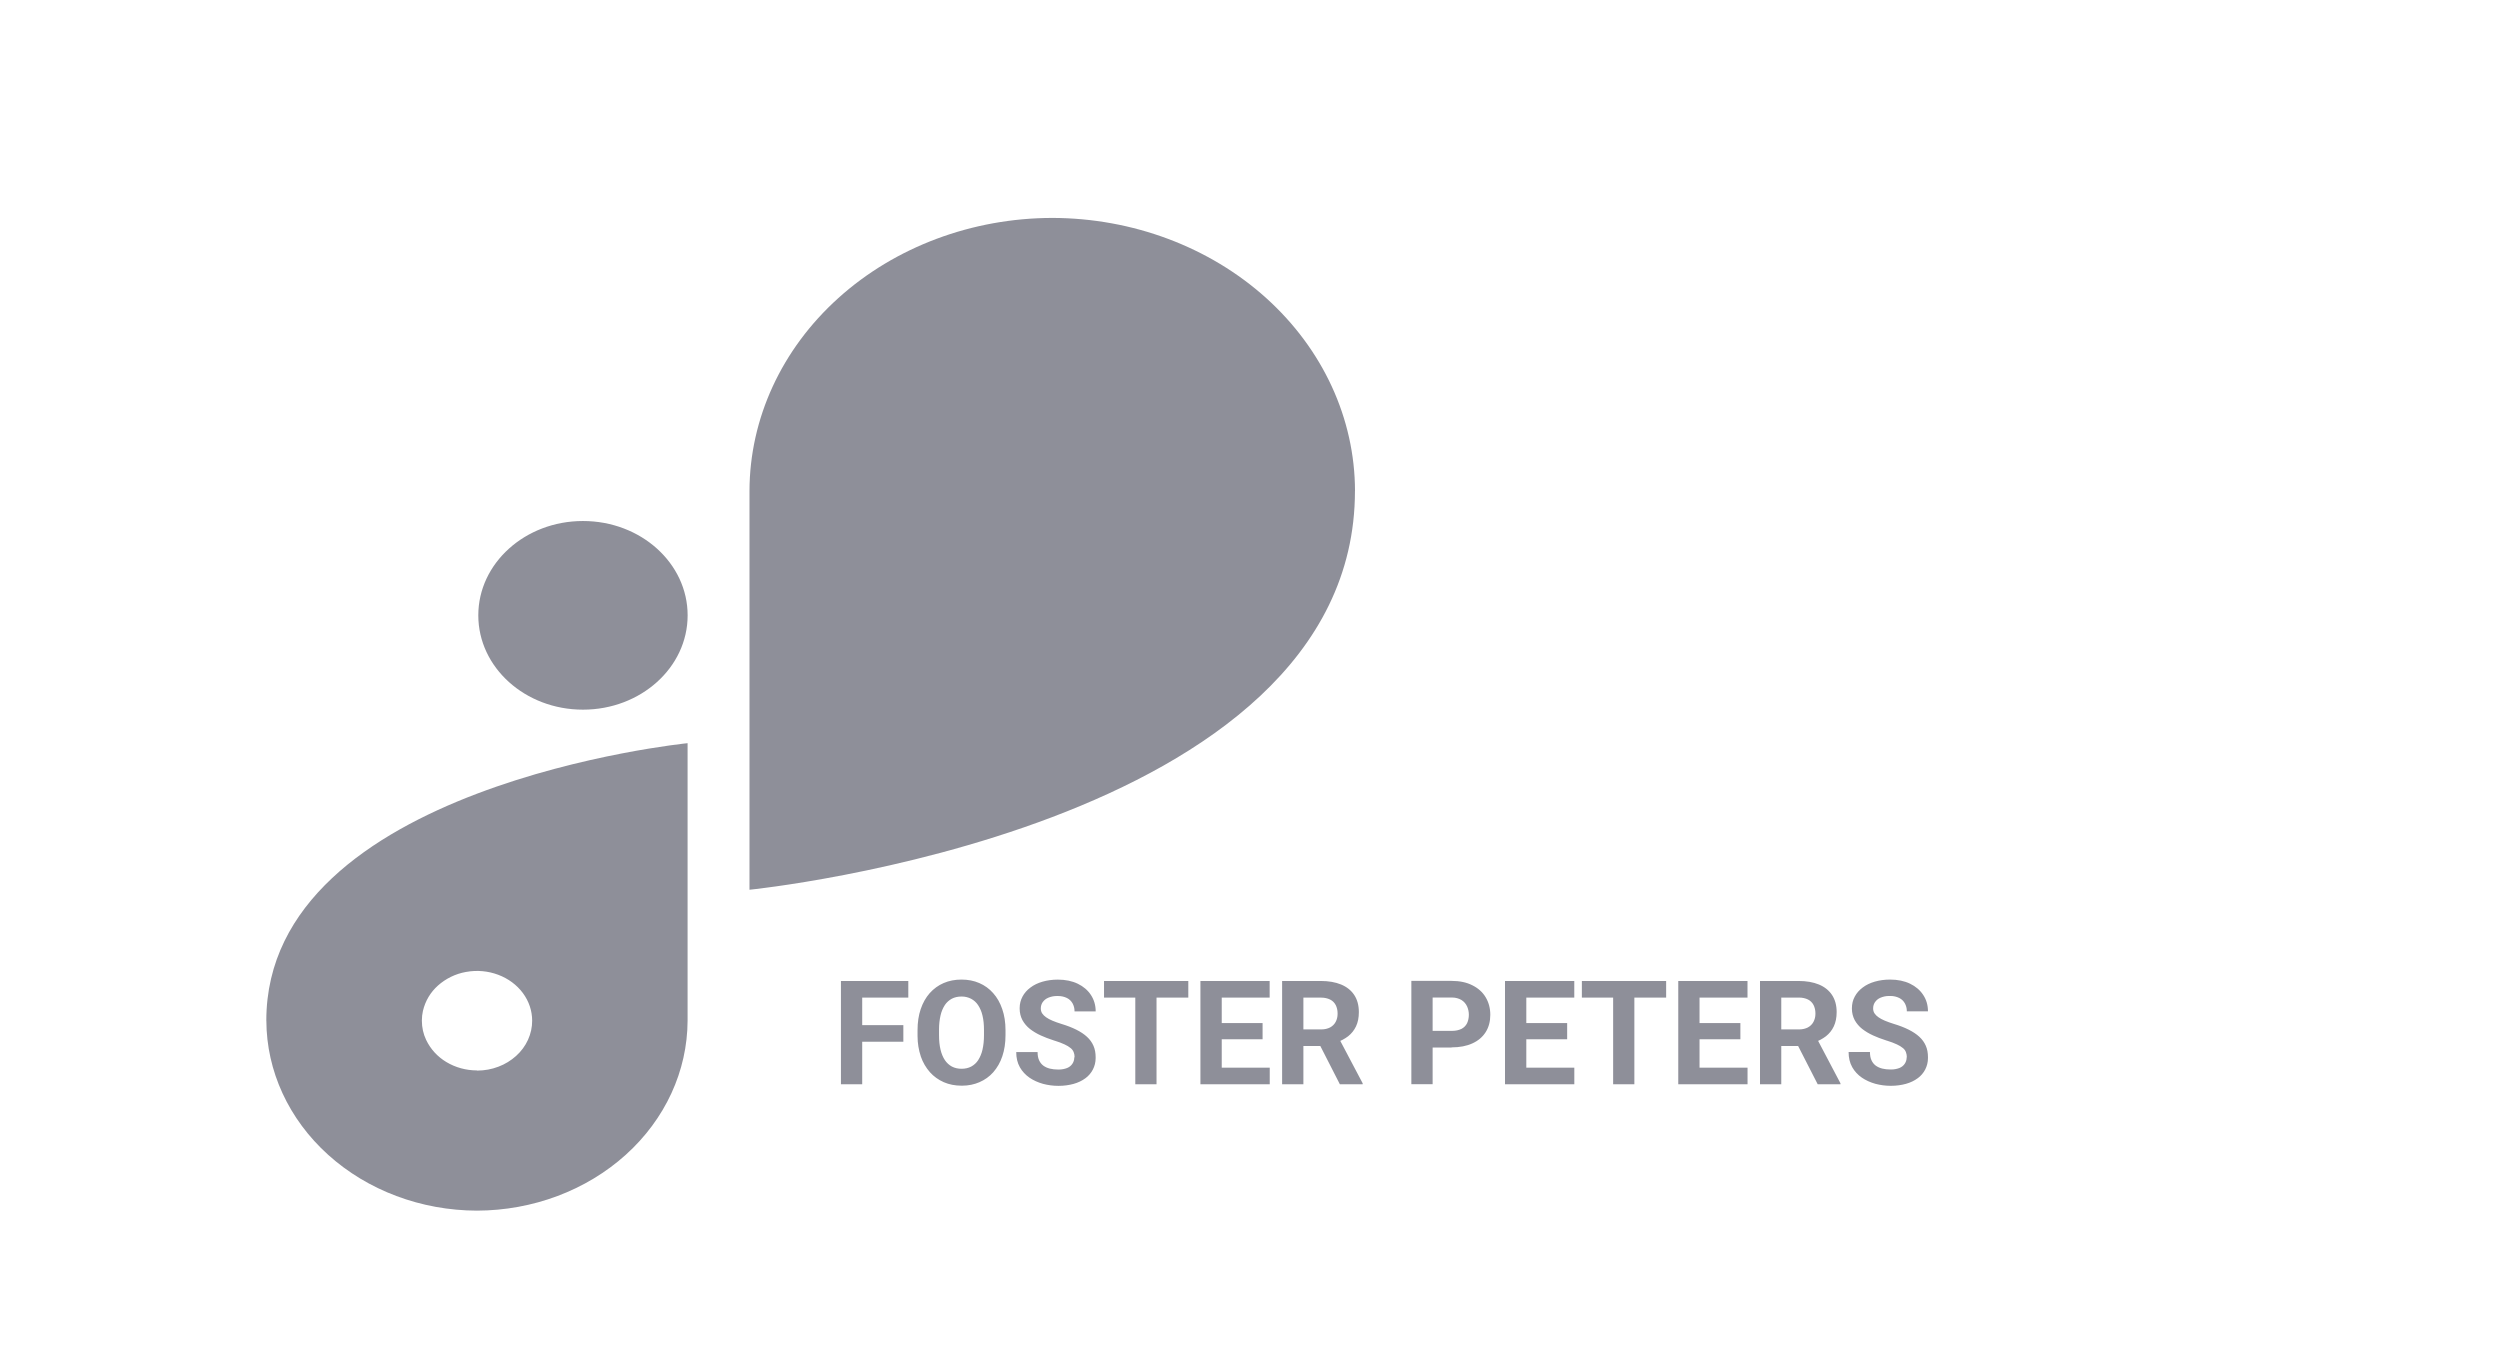
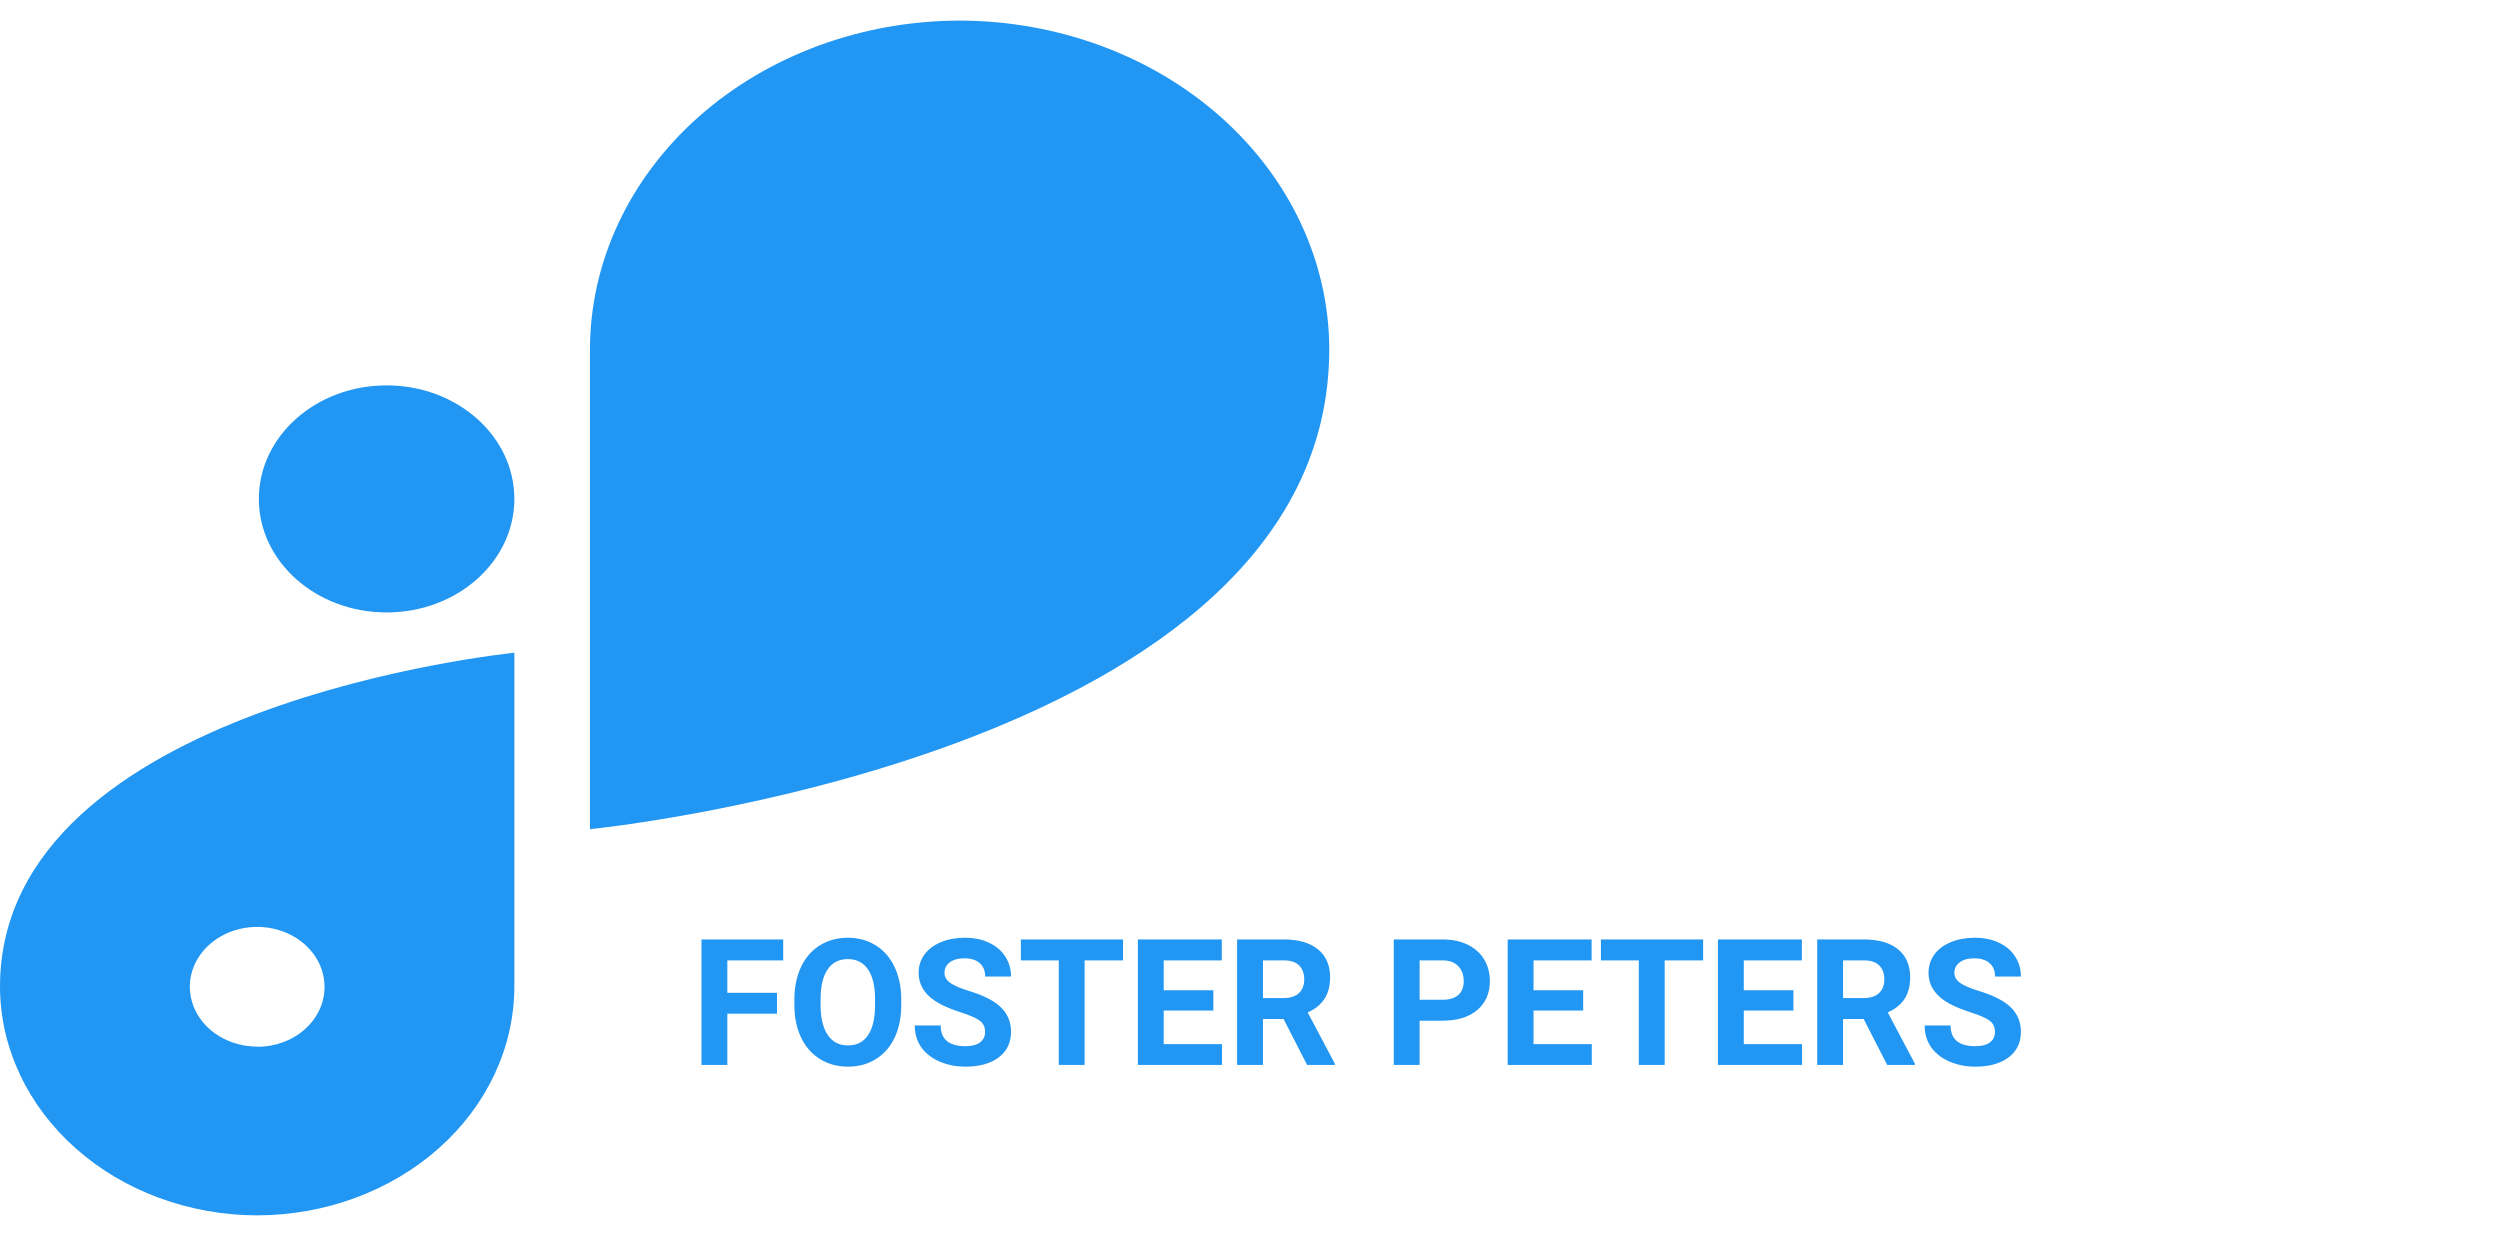
- <svg xmlns="http://www.w3.org/2000/svg" version="1.1" width="59" height="32" viewBox="0 0 59 32">
-   <path fill="#8e8f99" d="M13.759 12.296h-0.002c-1.363 0-2.469 0.997-2.469 2.225v0.002c0 1.229 1.106 2.225 2.469 2.225h0.002c1.363 0 2.469-0.996 2.469-2.225v-0.002c0-1.229-1.105-2.225-2.469-2.225zM31.978 11.585c-0.003-1.707-0.757-3.343-2.096-4.551-1.339-1.207-3.153-1.887-5.047-1.891-1.894 0.003-3.709 0.683-5.049 1.89s-2.094 2.844-2.098 4.551v9.414s14.288-1.434 14.289-9.412v-0.002zM6.286 24.088c0.003 1.188 0.528 2.326 1.459 3.166s2.194 1.314 3.511 1.317c1.317-0.003 2.579-0.477 3.511-1.317s1.456-1.977 1.46-3.166v-6.549s-9.942 0.998-9.942 6.548zM11.257 25.262c-0.257 0-0.509-0.069-0.723-0.198-0.209-0.125-0.373-0.305-0.476-0.52l-0.003-0.007c-0.063-0.132-0.099-0.286-0.099-0.449 0-0.081 0.009-0.16 0.026-0.236l-0.001 0.007c0.056-0.241 0.182-0.446 0.355-0.6l0.001-0.001c0.181-0.161 0.408-0.275 0.659-0.32l0.008-0.001c0.253-0.046 0.514-0.022 0.752 0.067s0.441 0.239 0.584 0.432c0.143 0.193 0.219 0.42 0.219 0.652 0.001 0.154-0.033 0.307-0.098 0.451s-0.161 0.273-0.282 0.382c-0.119 0.107-0.26 0.194-0.414 0.252l-0.009 0.003c-0.148 0.057-0.319 0.090-0.498 0.090-0.001 0-0.001 0-0.002 0h0v-0.005zM20.348 23.151v2.438h-0.502v-2.438h0.502zM21.319 24.193v0.392h-1.109v-0.392h1.109zM21.436 23.151v0.393h-1.225v-0.393h1.225zM23.73 24.313v0.115c0 0.186-0.025 0.351-0.075 0.499-0.048 0.146-0.121 0.271-0.214 0.378l0.001-0.001c-0.091 0.103-0.201 0.181-0.328 0.236-0.12 0.052-0.259 0.082-0.405 0.082-0.005 0-0.011-0-0.016-0h0.001c-0.153 0-0.293-0.027-0.42-0.082-0.129-0.057-0.238-0.136-0.327-0.235l-0.001-0.001c-0.093-0.106-0.167-0.232-0.214-0.369l-0.002-0.008c-0.048-0.142-0.076-0.306-0.076-0.477 0-0.008 0-0.016 0-0.023v0.001-0.115c0-0.186 0.025-0.353 0.075-0.499 0.050-0.147 0.121-0.273 0.213-0.377 0.093-0.103 0.202-0.183 0.328-0.237 0.127-0.055 0.267-0.082 0.421-0.082 0.154 0 0.294 0.027 0.42 0.082 0.127 0.055 0.237 0.134 0.328 0.238 0.093 0.104 0.164 0.229 0.214 0.377 0.051 0.146 0.077 0.312 0.077 0.498zM23.222 24.429v-0.119c0-0.129-0.011-0.243-0.035-0.341-0.021-0.094-0.057-0.177-0.106-0.251l0.002 0.003c-0.042-0.064-0.099-0.115-0.165-0.15l-0.002-0.001c-0.063-0.032-0.137-0.052-0.216-0.052-0.003 0-0.007 0-0.010 0h0c-0.085 0-0.16 0.017-0.226 0.051-0.068 0.037-0.124 0.088-0.165 0.149l-0.001 0.002c-0.046 0.071-0.081 0.154-0.101 0.243l-0.001 0.005c-0.022 0.096-0.035 0.206-0.035 0.32 0 0.008 0 0.015 0 0.022v-0.001 0.119c0 0.129 0.011 0.242 0.035 0.342 0.023 0.098 0.058 0.181 0.104 0.25 0.043 0.064 0.099 0.115 0.165 0.151l0.002 0.001c0.066 0.034 0.141 0.051 0.226 0.051s0.16-0.017 0.226-0.051c0.068-0.037 0.124-0.088 0.165-0.151l0.001-0.002c0.046-0.072 0.081-0.155 0.101-0.244l0.001-0.005c0.023-0.099 0.035-0.213 0.035-0.342zM25.36 24.951c0-0.002 0-0.003 0-0.005 0-0.040-0.007-0.079-0.021-0.114l0.001 0.002c-0.015-0.039-0.039-0.072-0.070-0.097l-0-0c-0.042-0.034-0.090-0.064-0.142-0.087l-0.004-0.002c-0.065-0.030-0.145-0.061-0.228-0.086l-0.015-0.004c-0.128-0.041-0.232-0.082-0.334-0.128l0.019 0.008c-0.1-0.045-0.185-0.097-0.264-0.158l0.003 0.002c-0.072-0.057-0.131-0.127-0.175-0.206l-0.002-0.004c-0.040-0.077-0.064-0.168-0.064-0.264 0-0.004 0-0.008 0-0.012v0.001c-0-0.002-0-0.005-0-0.008 0-0.098 0.025-0.191 0.068-0.271l-0.002 0.003c0.045-0.084 0.107-0.155 0.187-0.214 0.080-0.061 0.175-0.107 0.285-0.139 0.111-0.032 0.231-0.049 0.363-0.049 0.179 0 0.337 0.033 0.47 0.097s0.238 0.154 0.311 0.266c0.074 0.113 0.112 0.242 0.112 0.387h-0.499c0-0.003 0-0.006 0-0.008 0-0.066-0.017-0.127-0.046-0.181l0.001 0.002c-0.031-0.056-0.076-0.1-0.132-0.128l-0.002-0.001c-0.061-0.030-0.132-0.047-0.207-0.047-0.006 0-0.012 0-0.018 0l0.001-0c-0.005-0-0.011-0-0.017-0-0.072 0-0.141 0.015-0.204 0.042l0.003-0.001c-0.054 0.022-0.099 0.059-0.131 0.105l-0.001 0.001c-0.027 0.040-0.043 0.090-0.043 0.143 0 0.002 0 0.003 0 0.005v-0c0 0.041 0.010 0.078 0.030 0.112 0.025 0.037 0.057 0.069 0.093 0.093l0.001 0.001c0.041 0.029 0.091 0.057 0.152 0.082s0.13 0.051 0.209 0.075c0.133 0.040 0.25 0.085 0.35 0.135s0.186 0.106 0.254 0.169c0.069 0.063 0.119 0.133 0.154 0.213s0.051 0.169 0.051 0.269c0 0.007 0 0.015 0 0.023 0 0.194-0.095 0.366-0.24 0.473l-0.002 0.001c-0.078 0.058-0.171 0.103-0.279 0.133-0.105 0.029-0.225 0.046-0.349 0.046-0.005 0-0.010-0-0.015-0h0.001c-0.12 0-0.239-0.016-0.357-0.047-0.122-0.034-0.228-0.083-0.324-0.148l0.004 0.002c-0.094-0.064-0.17-0.147-0.226-0.244l-0.002-0.004c-0.057-0.101-0.085-0.219-0.085-0.357h0.504c0 0.076 0.011 0.14 0.035 0.193 0.023 0.051 0.056 0.094 0.098 0.126l0.001 0.001c0.044 0.032 0.095 0.056 0.151 0.070l0.003 0.001c0.060 0.015 0.126 0.022 0.197 0.022 0.006 0 0.012 0 0.019 0 0.070 0 0.137-0.014 0.199-0.038l-0.004 0.001c0.099-0.040 0.167-0.135 0.167-0.246 0-0.001 0-0.003-0-0.004v0zM27.294 23.151v2.438h-0.501v-2.438h0.501zM28.044 23.151v0.393h-1.989v-0.393h1.989zM29.966 25.197v0.392h-1.297v-0.392h1.297zM28.833 23.151v2.438h-0.503v-2.438h0.503zM29.797 24.144v0.382h-1.129v-0.382h1.129zM29.964 23.151v0.393h-1.296v-0.393h1.296zM30.259 23.151h0.909c0.187 0 0.347 0.028 0.481 0.083 0.135 0.056 0.239 0.139 0.311 0.248s0.109 0.244 0.109 0.403c0 0.131-0.022 0.243-0.067 0.337-0.044 0.093-0.107 0.171-0.184 0.232l-0.001 0.001c-0.080 0.061-0.173 0.111-0.273 0.145l-0.007 0.002-0.159 0.084h-0.79l-0.003-0.392h0.587c0.005 0 0.011 0 0.017 0 0.074 0 0.144-0.017 0.205-0.048l-0.003 0.001c0.056-0.030 0.101-0.075 0.13-0.129l0.001-0.002c0.029-0.054 0.045-0.118 0.045-0.185 0-0.003-0-0.006-0-0.009v0c0-0.003 0-0.007 0-0.011 0-0.070-0.016-0.135-0.045-0.194l0.001 0.003c-0.029-0.057-0.075-0.102-0.131-0.13l-0.002-0.001c-0.060-0.029-0.131-0.045-0.206-0.045-0.006 0-0.012 0-0.018 0l0.001-0h-0.407v2.045h-0.502v-2.438zM31.621 25.589l-0.555-1.087 0.53-0.003 0.563 1.067v0.023h-0.537zM34.258 24.721h-0.621v-0.393h0.621c0.006 0 0.014 0 0.021 0 0.077 0 0.151-0.017 0.216-0.048l-0.003 0.001c0.057-0.030 0.103-0.076 0.131-0.133l0.001-0.002c0.026-0.058 0.041-0.126 0.041-0.197s-0.015-0.139-0.043-0.201l0.001 0.003c-0.029-0.063-0.074-0.115-0.131-0.15l-0.001-0.001c-0.062-0.036-0.137-0.058-0.216-0.058-0.006 0-0.013 0-0.019 0l0.001-0h-0.447v2.045h-0.502v-2.438h0.949c0.191 0 0.354 0.034 0.491 0.104 0.137 0.068 0.242 0.162 0.314 0.283s0.109 0.258 0.109 0.413c0 0.158-0.036 0.294-0.109 0.409s-0.177 0.204-0.314 0.266c-0.137 0.063-0.3 0.094-0.491 0.094zM37.154 25.197v0.392h-1.297v-0.392h1.297zM36.021 23.151v2.438h-0.503v-2.438h0.503zM36.985 24.144v0.382h-1.128v-0.382h1.129zM37.153 23.151v0.393h-1.295v-0.393h1.295zM38.571 23.151v2.438h-0.501v-2.438h0.501zM39.321 23.151v0.393h-1.989v-0.393h1.989zM41.242 25.197v0.392h-1.297v-0.392h1.297zM40.109 23.151v2.438h-0.502v-2.438h0.502zM41.073 24.144v0.382h-1.128v-0.382h1.128zM41.241 23.151v0.393h-1.295v-0.393h1.295zM41.535 23.151h0.909c0.187 0 0.347 0.028 0.481 0.083s0.239 0.139 0.311 0.248c0.072 0.109 0.109 0.244 0.109 0.403 0 0.131-0.023 0.243-0.067 0.337s-0.107 0.171-0.184 0.232l-0.001 0.001c-0.080 0.061-0.173 0.111-0.273 0.145l-0.007 0.002-0.159 0.084h-0.79l-0.003-0.392h0.588c0.005 0 0.010 0 0.016 0 0.074 0 0.144-0.017 0.205-0.048l-0.003 0.001c0.056-0.030 0.101-0.075 0.13-0.129l0.001-0.002c0.029-0.054 0.046-0.118 0.046-0.187 0-0.003-0-0.005-0-0.008v0c0-0.003 0-0.006 0-0.010 0-0.070-0.016-0.136-0.045-0.195l0.001 0.003c-0.029-0.057-0.075-0.102-0.13-0.13l-0.002-0.001c-0.060-0.029-0.131-0.045-0.206-0.045-0.006 0-0.012 0-0.018 0l0.001-0h-0.407v2.045h-0.502v-2.438zM42.898 25.589l-0.556-1.087 0.531-0.003 0.562 1.067v0.023h-0.537zM45.001 24.951c0-0.001 0-0.002 0-0.004 0-0.041-0.008-0.080-0.021-0.116l0.001 0.002c-0.015-0.039-0.039-0.072-0.070-0.097l-0-0c-0.042-0.034-0.090-0.064-0.142-0.087l-0.004-0.002c-0.065-0.030-0.145-0.061-0.228-0.086l-0.015-0.004c-0.129-0.041-0.233-0.082-0.334-0.128l0.019 0.008c-0.1-0.045-0.185-0.097-0.264-0.158l0.003 0.002c-0.072-0.057-0.131-0.127-0.175-0.206l-0.002-0.004c-0.040-0.077-0.064-0.168-0.064-0.264 0-0.004 0-0.008 0-0.012v0.001c0-0.102 0.022-0.194 0.067-0.276 0.045-0.084 0.107-0.155 0.187-0.214 0.080-0.061 0.175-0.107 0.285-0.139 0.111-0.032 0.231-0.049 0.363-0.049 0.179 0 0.337 0.033 0.47 0.097s0.238 0.154 0.311 0.266c0.075 0.113 0.112 0.242 0.112 0.387h-0.499c0-0.003 0-0.006 0-0.008 0-0.066-0.017-0.127-0.046-0.181l0.001 0.002c-0.031-0.056-0.076-0.1-0.132-0.128l-0.002-0.001c-0.061-0.030-0.132-0.047-0.207-0.047-0.006 0-0.012 0-0.018 0l0.001-0c-0.005-0-0.011-0-0.017-0-0.072 0-0.141 0.015-0.204 0.042l0.003-0.001c-0.054 0.022-0.099 0.059-0.13 0.105l-0.001 0.001c-0.027 0.040-0.043 0.090-0.043 0.144 0 0.001 0 0.003 0 0.004v-0c0 0.041 0.010 0.078 0.030 0.112 0.025 0.037 0.057 0.069 0.093 0.093l0.001 0.001c0.041 0.029 0.091 0.057 0.152 0.082s0.13 0.051 0.209 0.075c0.133 0.040 0.25 0.085 0.35 0.135s0.186 0.106 0.254 0.169c0.069 0.063 0.119 0.133 0.154 0.213s0.051 0.169 0.051 0.269c0 0.007 0 0.015 0 0.023 0 0.194-0.094 0.366-0.24 0.473l-0.002 0.001c-0.078 0.058-0.171 0.103-0.279 0.133-0.105 0.029-0.225 0.046-0.349 0.046-0.005 0-0.010-0-0.014-0h0.001c-0.121 0-0.24-0.016-0.357-0.047-0.122-0.034-0.228-0.083-0.324-0.148l0.004 0.002c-0.094-0.064-0.171-0.147-0.226-0.244l-0.002-0.004c-0.057-0.101-0.085-0.219-0.085-0.357h0.504c0 0.076 0.011 0.14 0.035 0.193 0.023 0.051 0.056 0.094 0.098 0.126l0.001 0.001c0.044 0.032 0.095 0.056 0.151 0.070l0.003 0.001c0.060 0.015 0.126 0.022 0.198 0.022 0.005 0 0.012 0 0.018 0 0.070 0 0.137-0.014 0.199-0.038l-0.004 0.001c0.099-0.040 0.167-0.135 0.167-0.246 0-0.001 0-0.003-0-0.004v0z" />
+ <svg xmlns="http://www.w3.org/2000/svg" width="85" height="42" viewBox="0 0 85 42" fill="none">
+   <path d="M13.146 13.103H13.143C10.745 13.103 8.801 14.83 8.801 16.962V16.964C8.801 19.095 10.745 20.823 13.143 20.823H13.146C15.544 20.823 17.488 19.095 17.488 16.964V16.962C17.488 14.83 15.544 13.103 13.146 13.103Z" fill="#2196F3" />
+   <path d="M45.195 11.869C45.188 8.909 43.862 6.072 41.507 3.979C39.153 1.886 35.96 0.707 32.63 0.7V0.7C29.298 0.705 26.105 1.884 23.748 3.977C21.392 6.071 20.066 8.908 20.059 11.869V28.192C20.059 28.192 45.192 25.704 45.195 11.872V11.869Z" fill="#2196F3" />
+   <path d="M0 33.55C0.006 35.609 0.929 37.583 2.568 39.039C4.206 40.496 6.427 41.317 8.744 41.323C11.061 41.317 13.281 40.496 14.92 39.04C16.558 37.584 17.482 35.611 17.488 33.552V22.194C17.488 22.194 0 23.927 0 33.55ZM8.744 35.584C8.291 35.584 7.849 35.465 7.472 35.242C7.095 35.018 6.802 34.7 6.629 34.328C6.455 33.956 6.41 33.547 6.498 33.153C6.587 32.758 6.805 32.395 7.125 32.111C7.445 31.826 7.853 31.632 8.297 31.554C8.742 31.475 9.202 31.515 9.62 31.669C10.039 31.823 10.396 32.084 10.648 32.419C10.9 32.754 11.034 33.147 11.034 33.55C11.035 33.817 10.977 34.083 10.862 34.331C10.748 34.578 10.579 34.804 10.366 34.993C10.154 35.183 9.901 35.334 9.622 35.436C9.344 35.539 9.046 35.592 8.744 35.592V35.584Z" fill="#2196F3" />
+   <path d="M26.418 34.464H24.73V36.207H23.851V31.941H26.629V32.653H24.73V33.755H26.418V34.464ZM30.642 34.171C30.642 34.591 30.568 34.959 30.42 35.275C30.271 35.592 30.058 35.836 29.781 36.008C29.506 36.18 29.189 36.266 28.832 36.266C28.478 36.266 28.163 36.181 27.885 36.011C27.608 35.841 27.393 35.599 27.241 35.284C27.089 34.968 27.011 34.604 27.009 34.194V33.983C27.009 33.563 27.085 33.194 27.235 32.876C27.387 32.556 27.601 32.31 27.877 32.141C28.154 31.969 28.47 31.883 28.826 31.883C29.181 31.883 29.497 31.969 29.772 32.141C30.049 32.31 30.263 32.556 30.414 32.876C30.566 33.194 30.642 33.562 30.642 33.98V34.171ZM29.752 33.977C29.752 33.53 29.672 33.19 29.511 32.958C29.351 32.725 29.123 32.609 28.826 32.609C28.531 32.609 28.303 32.724 28.143 32.955C27.983 33.184 27.902 33.519 27.9 33.963V34.171C27.9 34.606 27.98 34.944 28.14 35.184C28.3 35.425 28.531 35.545 28.832 35.545C29.127 35.545 29.353 35.43 29.511 35.199C29.67 34.967 29.75 34.629 29.752 34.185V33.977ZM33.493 35.088C33.493 34.922 33.434 34.795 33.317 34.707C33.2 34.617 32.989 34.523 32.684 34.426C32.38 34.326 32.138 34.228 31.961 34.133C31.476 33.871 31.234 33.518 31.234 33.075C31.234 32.845 31.299 32.639 31.427 32.46C31.558 32.278 31.745 32.137 31.987 32.035C32.231 31.933 32.505 31.883 32.807 31.883C33.112 31.883 33.383 31.938 33.622 32.05C33.86 32.159 34.045 32.314 34.175 32.516C34.308 32.717 34.375 32.945 34.375 33.201H33.496C33.496 33.006 33.434 32.854 33.311 32.747C33.188 32.638 33.015 32.583 32.793 32.583C32.578 32.583 32.411 32.629 32.292 32.721C32.172 32.81 32.113 32.93 32.113 33.078C32.113 33.217 32.182 33.333 32.321 33.427C32.462 33.52 32.668 33.608 32.939 33.69C33.439 33.841 33.803 34.027 34.032 34.25C34.26 34.472 34.375 34.75 34.375 35.082C34.375 35.451 34.235 35.741 33.956 35.952C33.676 36.161 33.3 36.266 32.828 36.266C32.5 36.266 32.201 36.206 31.931 36.087C31.662 35.966 31.456 35.801 31.313 35.592C31.172 35.383 31.102 35.141 31.102 34.865H31.984C31.984 35.336 32.265 35.571 32.828 35.571C33.037 35.571 33.2 35.529 33.317 35.445C33.434 35.359 33.493 35.24 33.493 35.088ZM38.183 32.653H36.877V36.207H35.998V32.653H34.709V31.941H38.183V32.653ZM41.254 34.358H39.566V35.501H41.547V36.207H38.687V31.941H41.541V32.653H39.566V33.67H41.254V34.358ZM43.641 34.645H42.941V36.207H42.062V31.941H43.647C44.151 31.941 44.54 32.054 44.813 32.278C45.087 32.503 45.223 32.82 45.223 33.23C45.223 33.521 45.16 33.764 45.033 33.96C44.908 34.153 44.718 34.307 44.462 34.423L45.385 36.166V36.207H44.441L43.641 34.645ZM42.941 33.934H43.65C43.871 33.934 44.042 33.878 44.163 33.767C44.284 33.653 44.344 33.498 44.344 33.301C44.344 33.099 44.287 32.941 44.172 32.826C44.058 32.711 43.883 32.653 43.647 32.653H42.941V33.934ZM48.267 34.704V36.207H47.388V31.941H49.052C49.373 31.941 49.654 32 49.896 32.117C50.14 32.234 50.328 32.401 50.459 32.618C50.59 32.833 50.655 33.078 50.655 33.353C50.655 33.771 50.511 34.101 50.224 34.344C49.939 34.584 49.544 34.704 49.038 34.704H48.267ZM48.267 33.992H49.052C49.285 33.992 49.462 33.937 49.583 33.828C49.706 33.719 49.767 33.562 49.767 33.359C49.767 33.15 49.706 32.981 49.583 32.852C49.46 32.724 49.29 32.657 49.073 32.653H48.267V33.992ZM53.828 34.358H52.14V35.501H54.121V36.207H51.261V31.941H54.115V32.653H52.14V33.67H53.828V34.358ZM57.906 32.653H56.599V36.207H55.72V32.653H54.431V31.941H57.906V32.653ZM60.976 34.358H59.289V35.501H61.269V36.207H58.41V31.941H61.263V32.653H59.289V33.67H60.976V34.358ZM63.364 34.645H62.664V36.207H61.785V31.941H63.37C63.874 31.941 64.262 32.054 64.536 32.278C64.809 32.503 64.946 32.82 64.946 33.23C64.946 33.521 64.882 33.764 64.756 33.96C64.631 34.153 64.44 34.307 64.184 34.423L65.107 36.166V36.207H64.164L63.364 34.645ZM62.664 33.934H63.373C63.593 33.934 63.764 33.878 63.885 33.767C64.007 33.653 64.067 33.498 64.067 33.301C64.067 33.099 64.01 32.941 63.894 32.826C63.781 32.711 63.606 32.653 63.37 32.653H62.664V33.934ZM67.829 35.088C67.829 34.922 67.77 34.795 67.653 34.707C67.536 34.617 67.325 34.523 67.02 34.426C66.716 34.326 66.474 34.228 66.297 34.133C65.812 33.871 65.57 33.518 65.57 33.075C65.57 32.845 65.635 32.639 65.763 32.46C65.894 32.278 66.081 32.137 66.323 32.035C66.567 31.933 66.841 31.883 67.143 31.883C67.448 31.883 67.719 31.938 67.958 32.05C68.196 32.159 68.381 32.314 68.511 32.516C68.644 32.717 68.711 32.945 68.711 33.201H67.832C67.832 33.006 67.77 32.854 67.647 32.747C67.524 32.638 67.351 32.583 67.129 32.583C66.914 32.583 66.747 32.629 66.628 32.721C66.508 32.81 66.449 32.93 66.449 33.078C66.449 33.217 66.518 33.333 66.657 33.427C66.797 33.52 67.004 33.608 67.275 33.69C67.775 33.841 68.139 34.027 68.368 34.25C68.596 34.472 68.711 34.75 68.711 35.082C68.711 35.451 68.571 35.741 68.292 35.952C68.012 36.161 67.636 36.266 67.164 36.266C66.836 36.266 66.537 36.206 66.267 36.087C65.998 35.966 65.792 35.801 65.649 35.592C65.508 35.383 65.438 35.141 65.438 34.865H66.32C66.32 35.336 66.601 35.571 67.164 35.571C67.373 35.571 67.536 35.529 67.653 35.445C67.77 35.359 67.829 35.24 67.829 35.088Z" fill="#2196F3" />
</svg>
